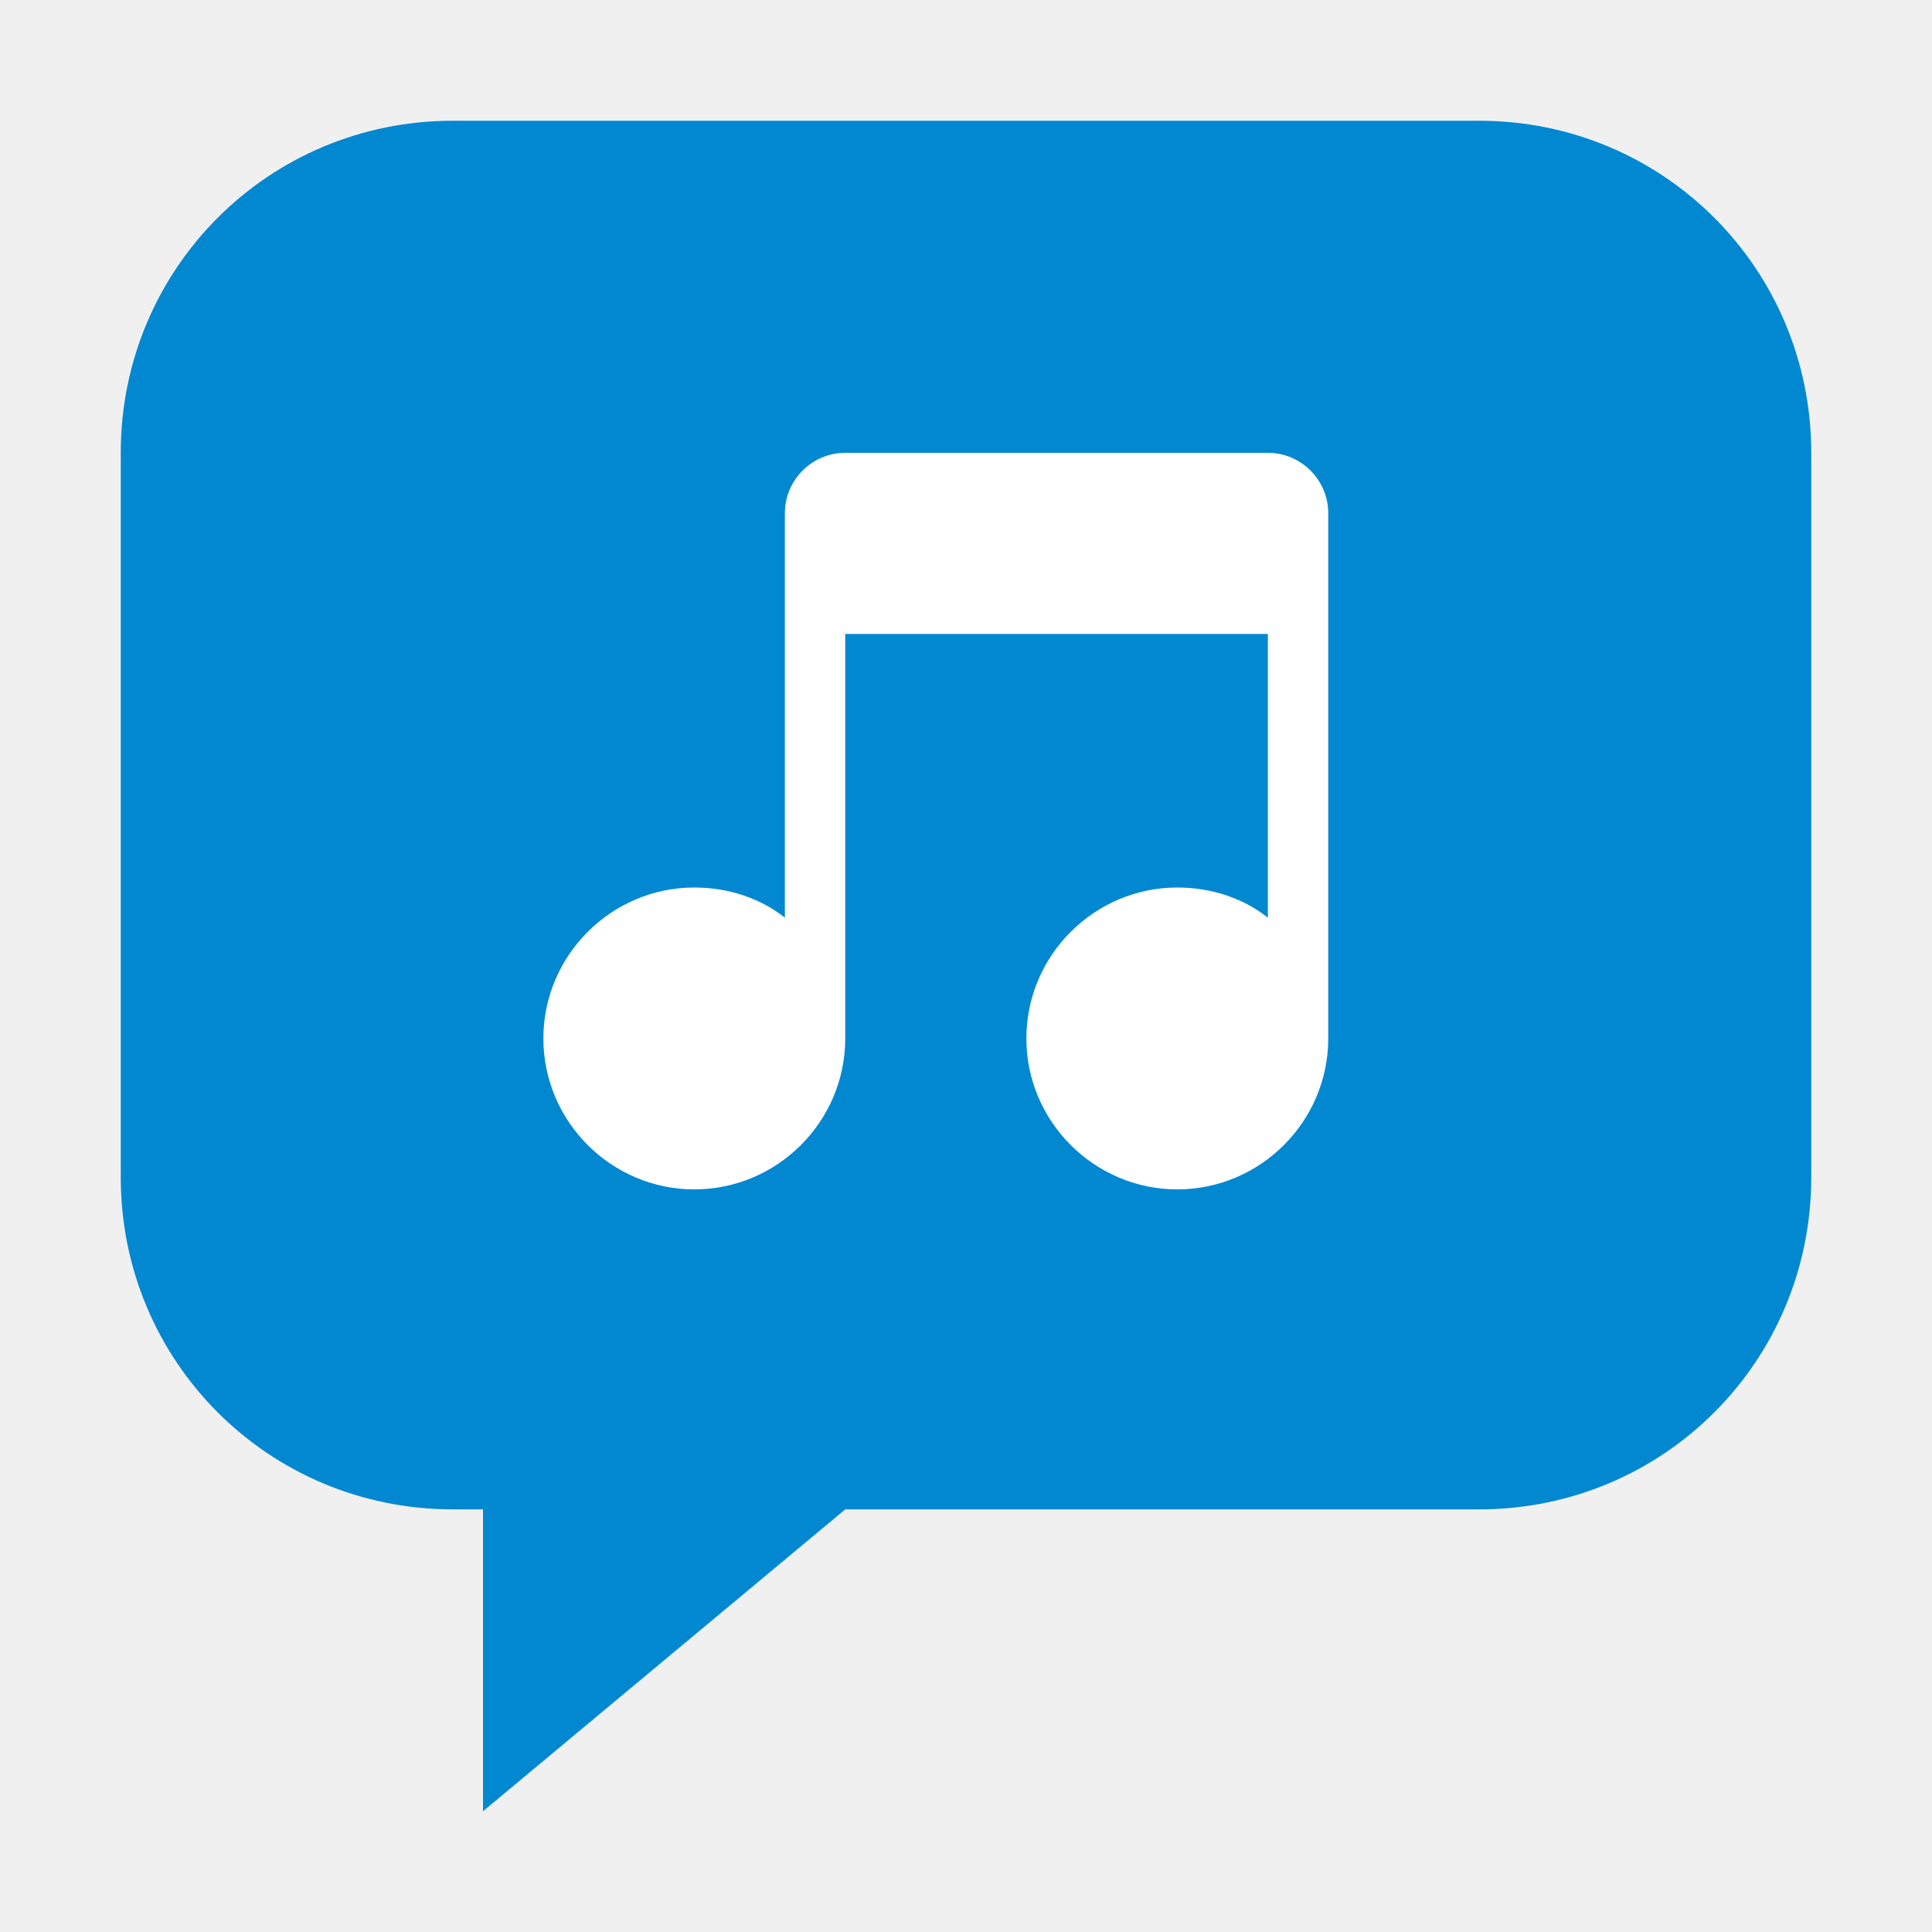
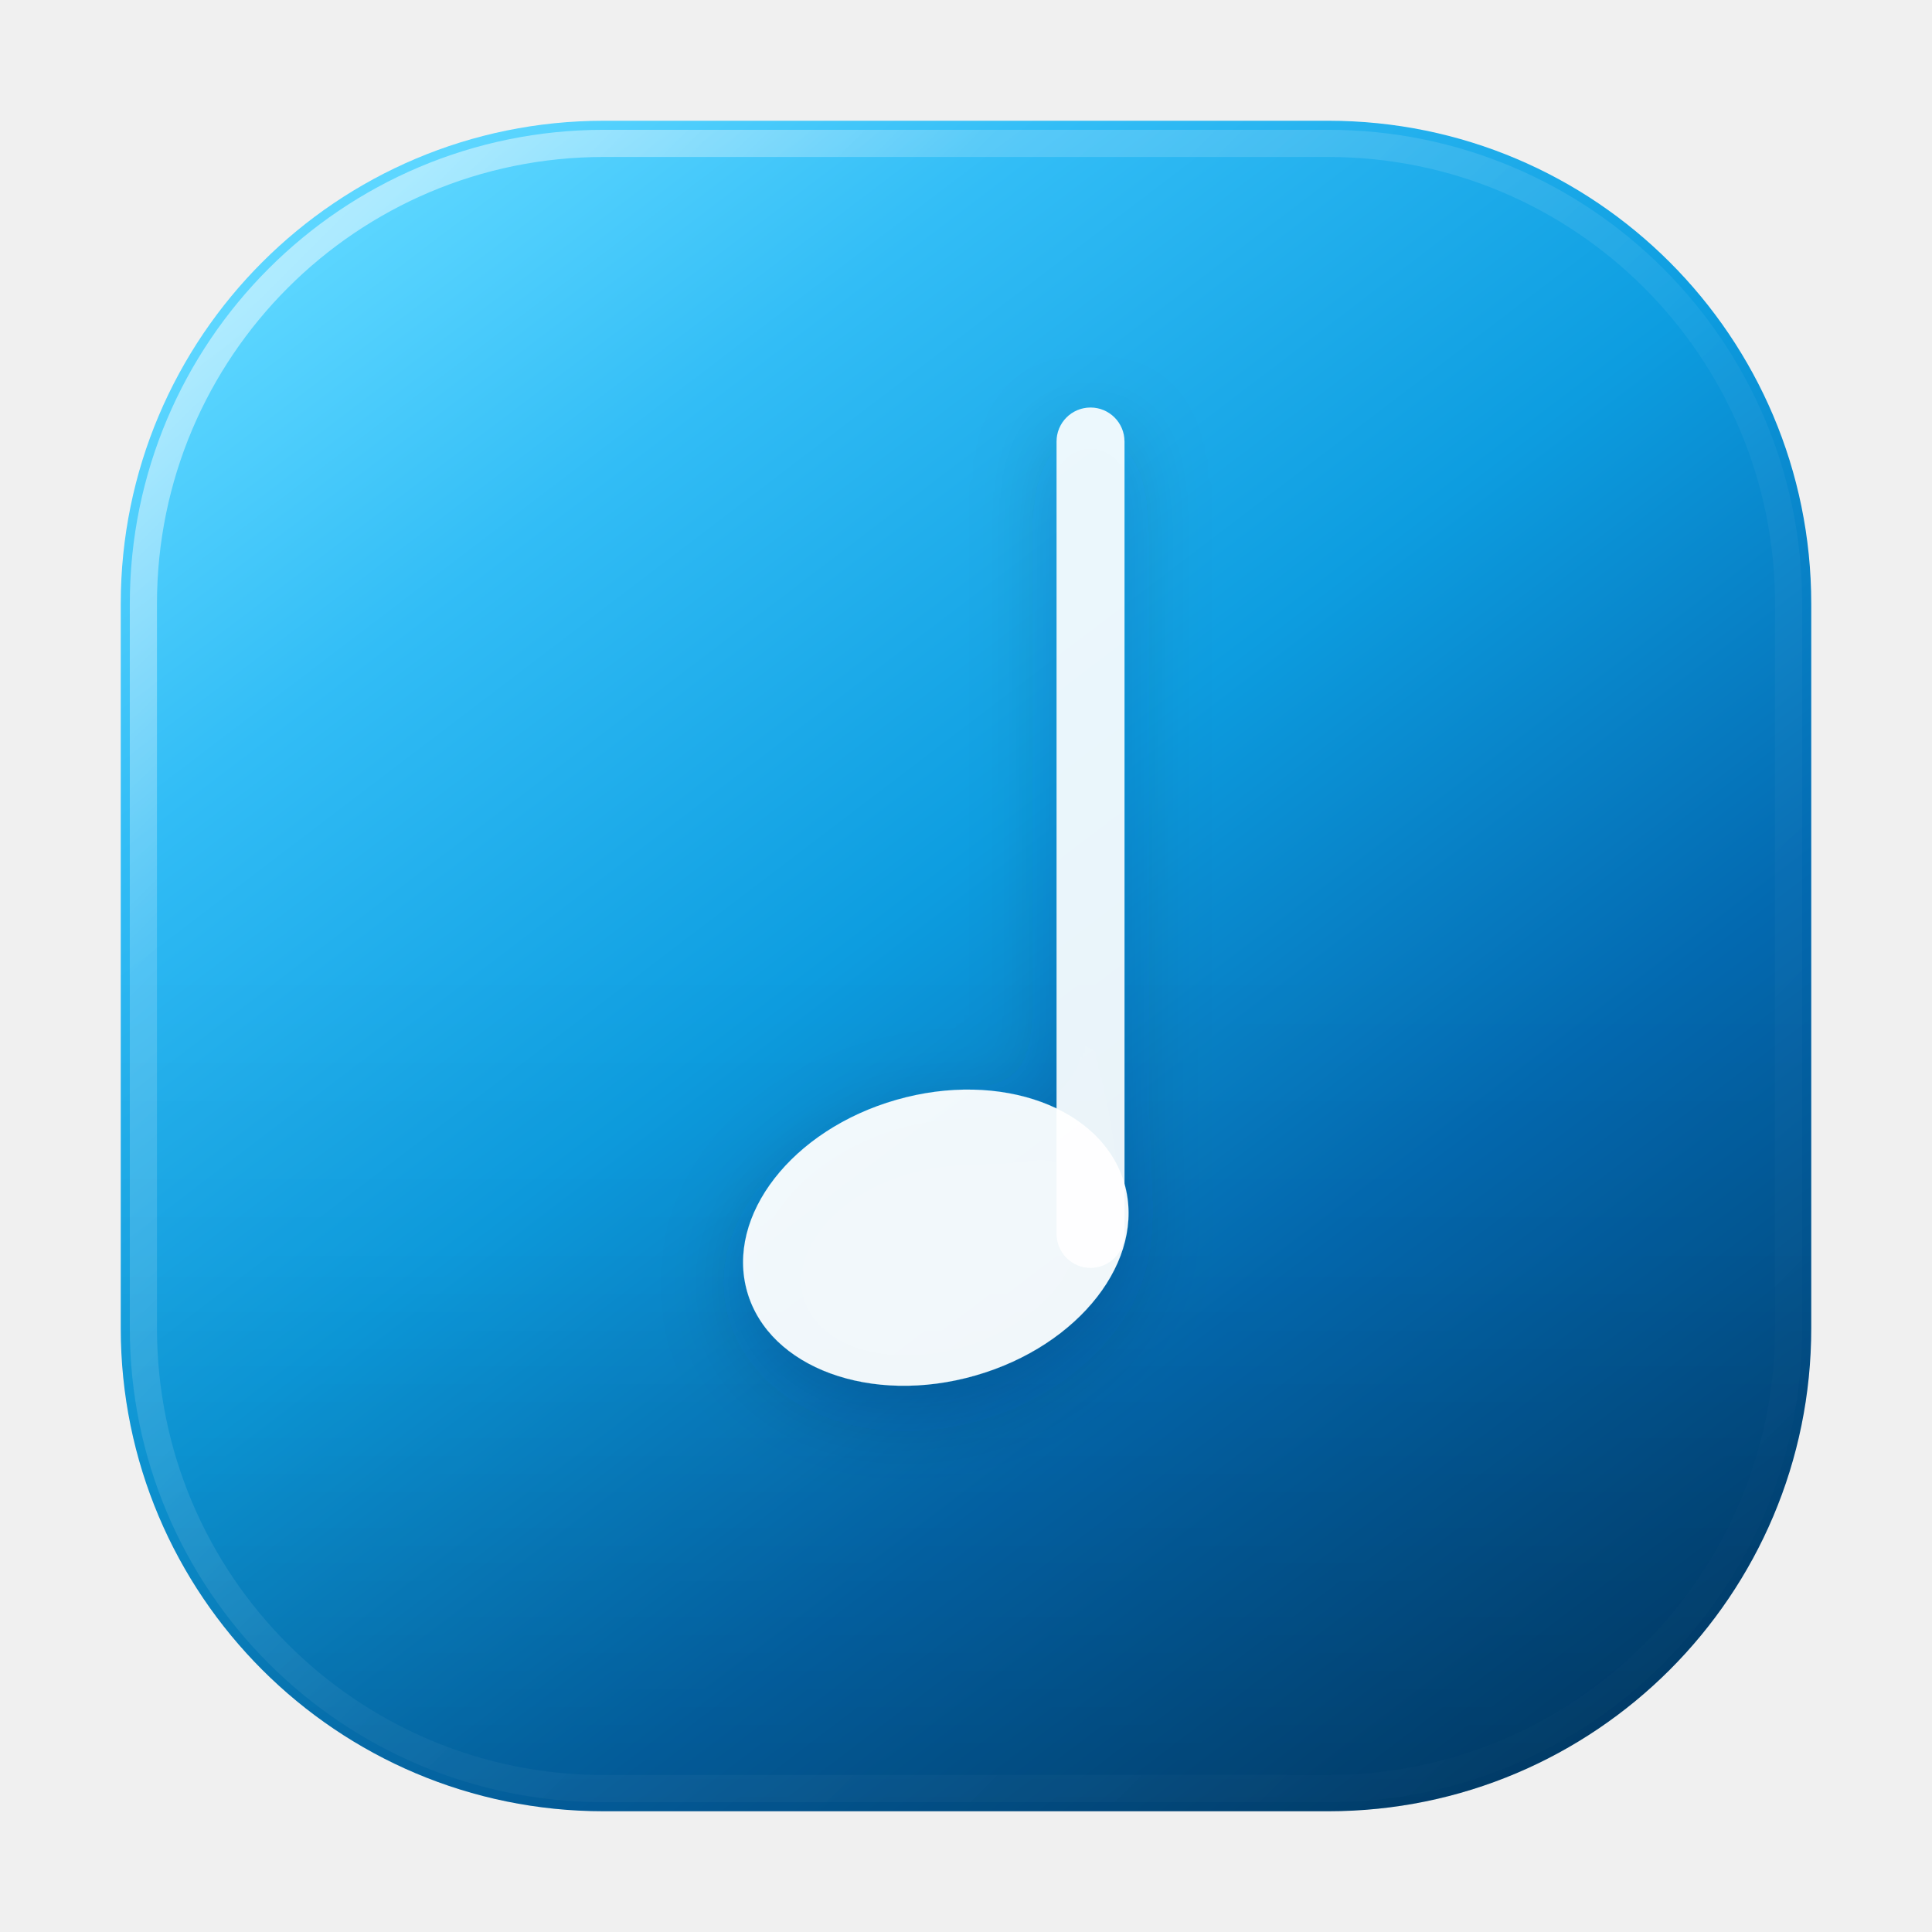
<svg xmlns="http://www.w3.org/2000/svg" viewBox="0 0 128 128">
-   <path d="M30 8 C17.8 8 8 17.8 8 30 L8 78 C8 90.2 17.8 100 30 100 L32 100 L32 120 L56 100 L98 100 C110.2 100 120 90.2 120 78 L120 30 C120 17.8 110.2 8 98 8 Z" fill="#0288D1" />
-   <path d="M88,30 L56,30 C53.8,30 52,31.8 52,34 L52,60.8 C50.5,59.6 48.4,58.8 46,58.8 C40.5,58.8 36,63.3 36,68.8 C36,74.3 40.5,78.8 46,78.8 C51.5,78.8 56,74.3 56,68.8 L56,42 L84,42 L84,60.8 C82.5,59.6 80.4,58.8 78,58.8 C72.5,58.8 68,63.3 68,68.8 C68,74.3 72.5,78.8 78,78.8 C83.5,78.8 88,74.3 88,68.8 L88,34 C88,31.8 86.2,30 84,30 L88,30 Z" fill="#FFFFFF" />
+   <defs>
+     <linearGradient id="base" x1="0.15" y1="0.05" x2="0.85" y2="0.97">
+       <stop offset="0%" stop-color="#5CD6FF" />
+       <stop offset="18%" stop-color="#32BDF6" />
+       <stop offset="45%" stop-color="#0D9DE0" />
+       <stop offset="72%" stop-color="#0369B0" />
+       <stop offset="100%" stop-color="#014477" />
+     </linearGradient>
+     <linearGradient id="depth" x1="0" y1="0.50" x2="0" y2="1">
+       <stop offset="0%" stop-color="rgba(0,0,0,0)" />
+       <stop offset="35%" stop-color="rgba(0,0,0,0.03)" />
+       <stop offset="100%" stop-color="rgba(0,0,0,0.15)" />
+     </linearGradient>
+     <linearGradient id="rim" x1="0" y1="0" x2="1" y2="1">
+       <stop offset="0%" stop-color="rgba(255,255,255,0.65)" />
+       <stop offset="25%" stop-color="rgba(255,255,255,0.18)" />
+       <stop offset="55%" stop-color="rgba(255,255,255,0.04)" />
+       <stop offset="100%" stop-color="rgba(255,255,255,0)" />
+     </linearGradient>
+     <filter id="shadow" x="-25%" y="-20%" width="155%" height="145%">
+       <feDropShadow dx="0" dy="3" stdDeviation="7" flood-color="rgba(0,0,45,0.28)" />
+     </filter>
+     <filter id="noteEmboss" x="-35%" y="-25%" width="170%" height="155%">
+       <feDropShadow dx="0" dy="1.5" stdDeviation="2.8" flood-color="rgba(0,0,55,0.20)" />
+     </filter>
+   </defs>
+   <rect x="8" y="8" width="112" height="112" rx="32" fill="rgba(0,0,0,0)" filter="url(#shadow)" />
+   <rect x="8" y="8" width="112" height="112" rx="32" fill="url(#base)" />
+   <rect x="8" y="8" width="112" height="112" rx="32" fill="url(#depth)" />
+   <rect x="9.5" y="9.5" width="109" height="109" rx="30.5" fill="none" stroke="url(#rim)" stroke-width="1.8" />
+   <g filter="url(#noteEmboss)">
+     <ellipse cx="62" cy="82" rx="13" ry="9.5" transform="rotate(-16 62 82)" fill="#FFFFFF" opacity="0.94" />
+     <rect x="70" y="27" width="4.5" height="57" rx="2.25" fill="#FFFFFF" opacity="0.91" />
+   </g>
</svg>
